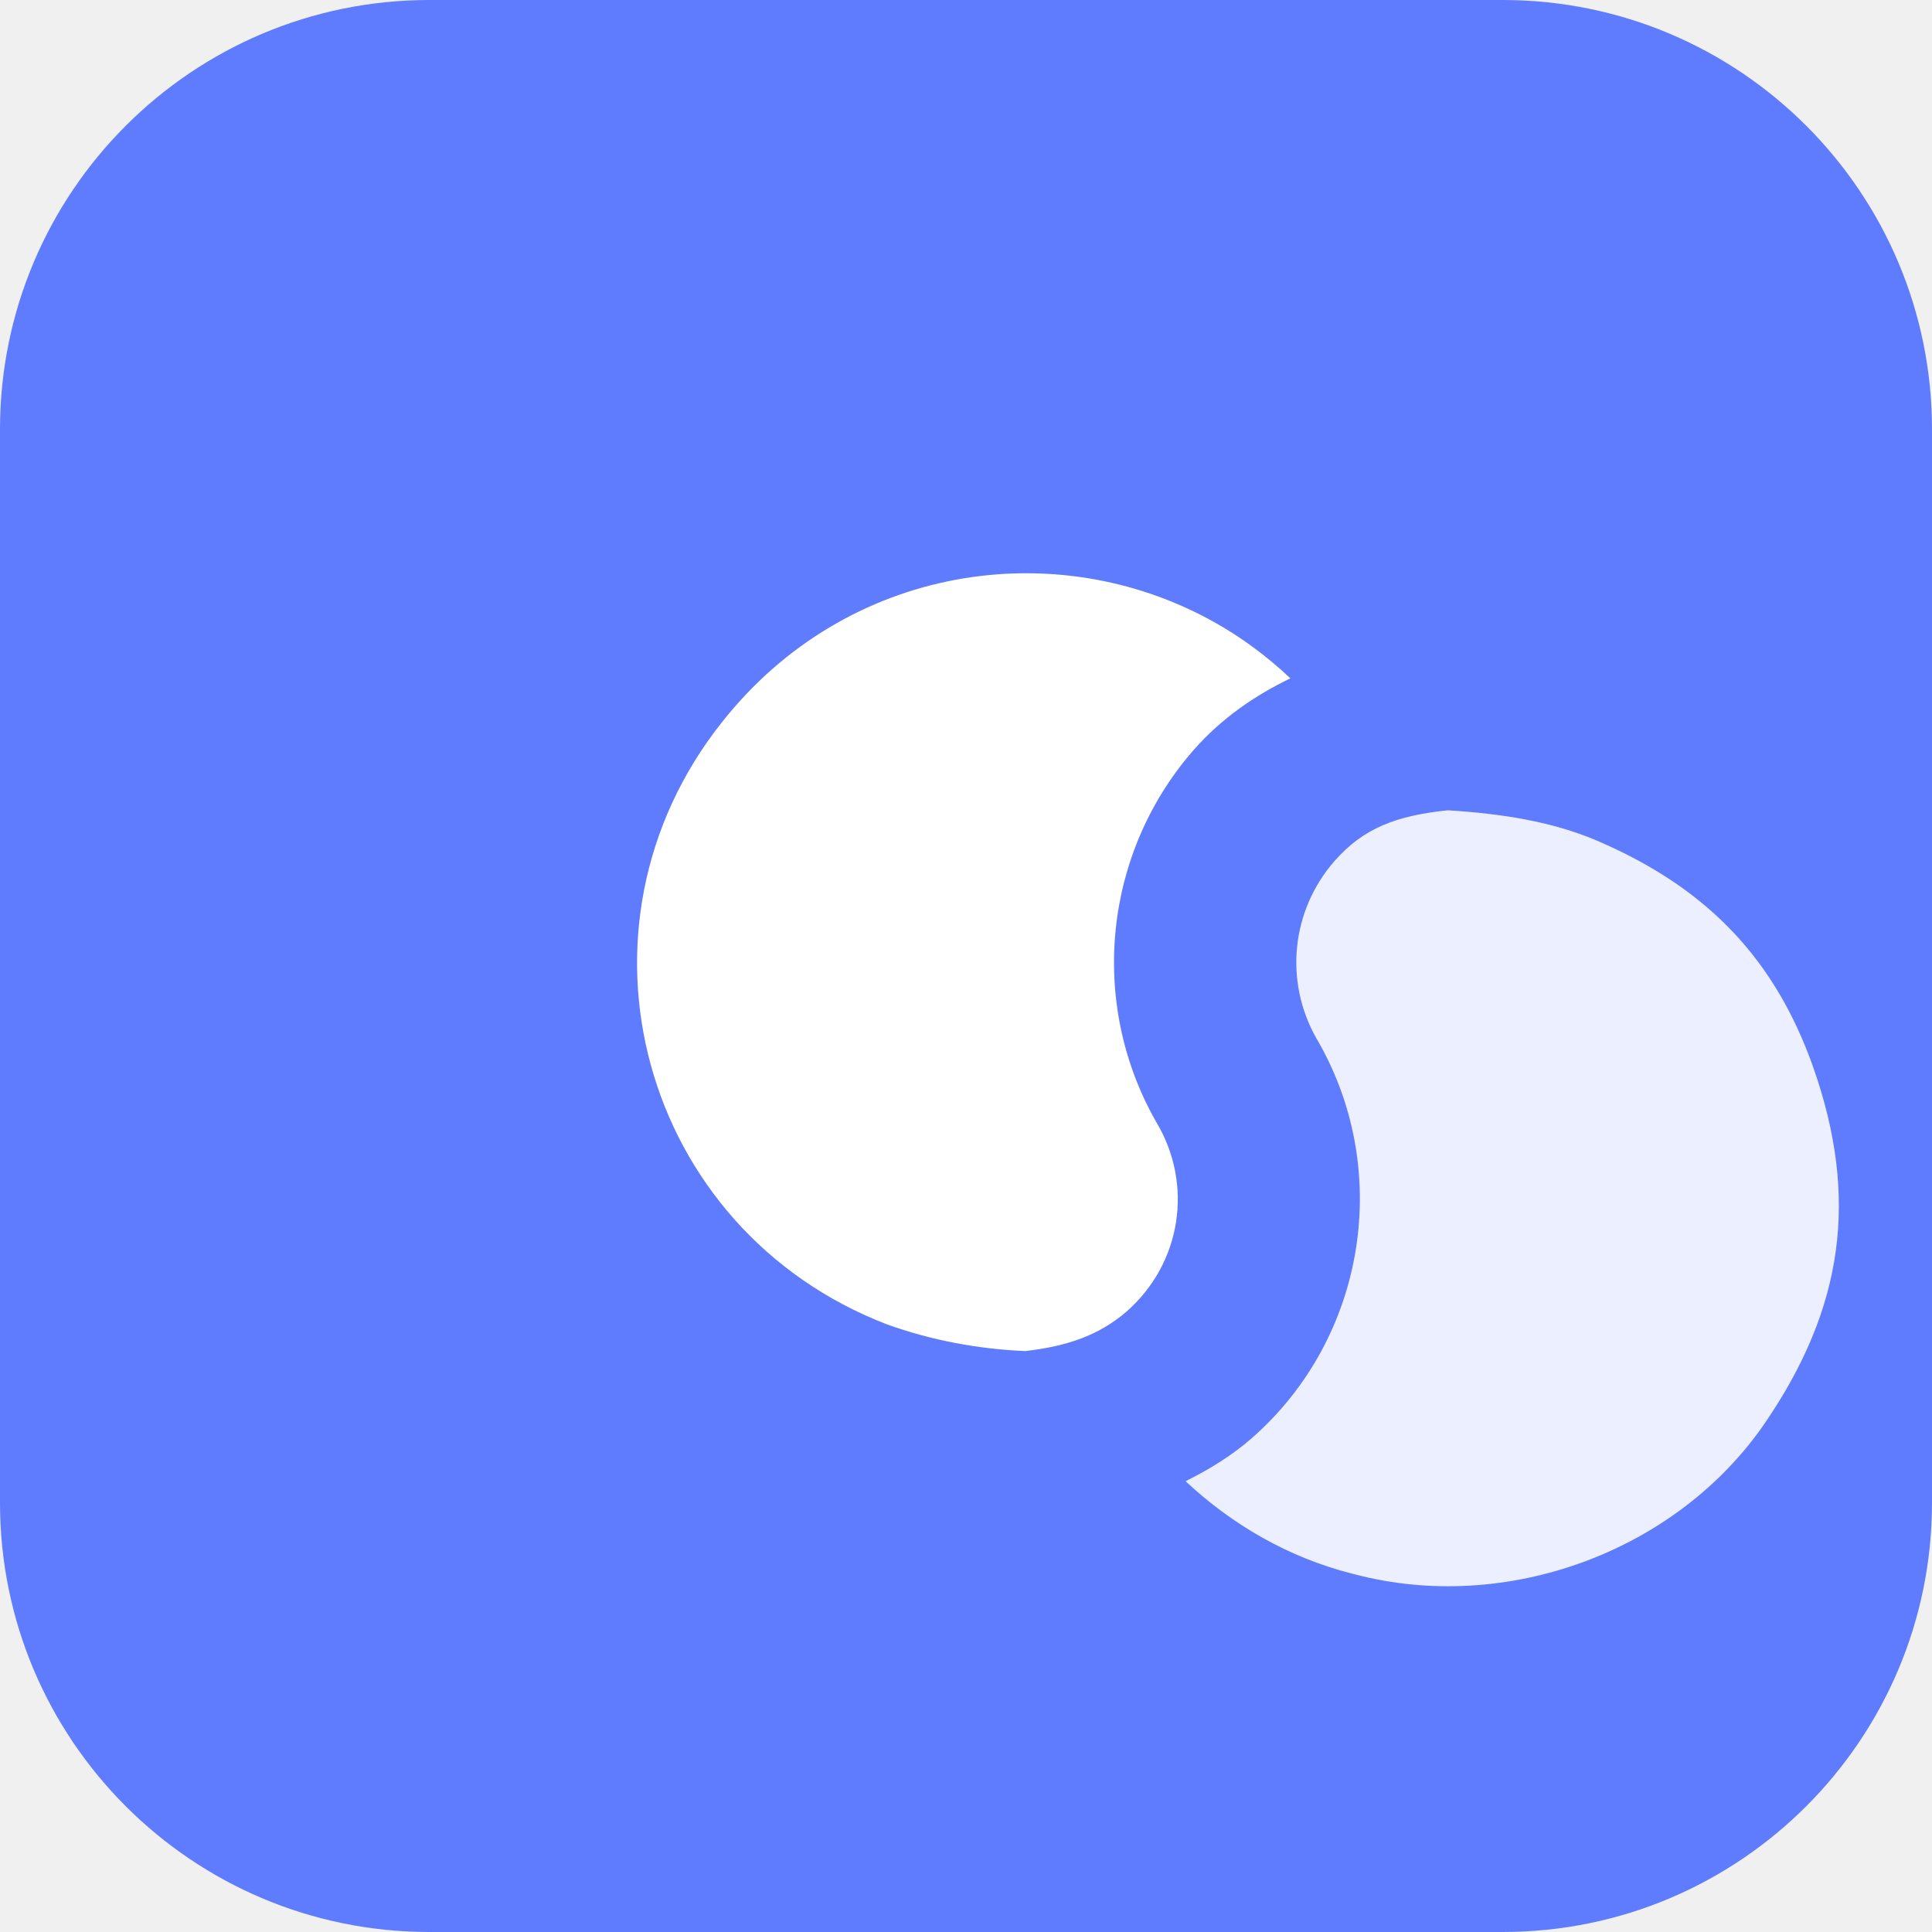
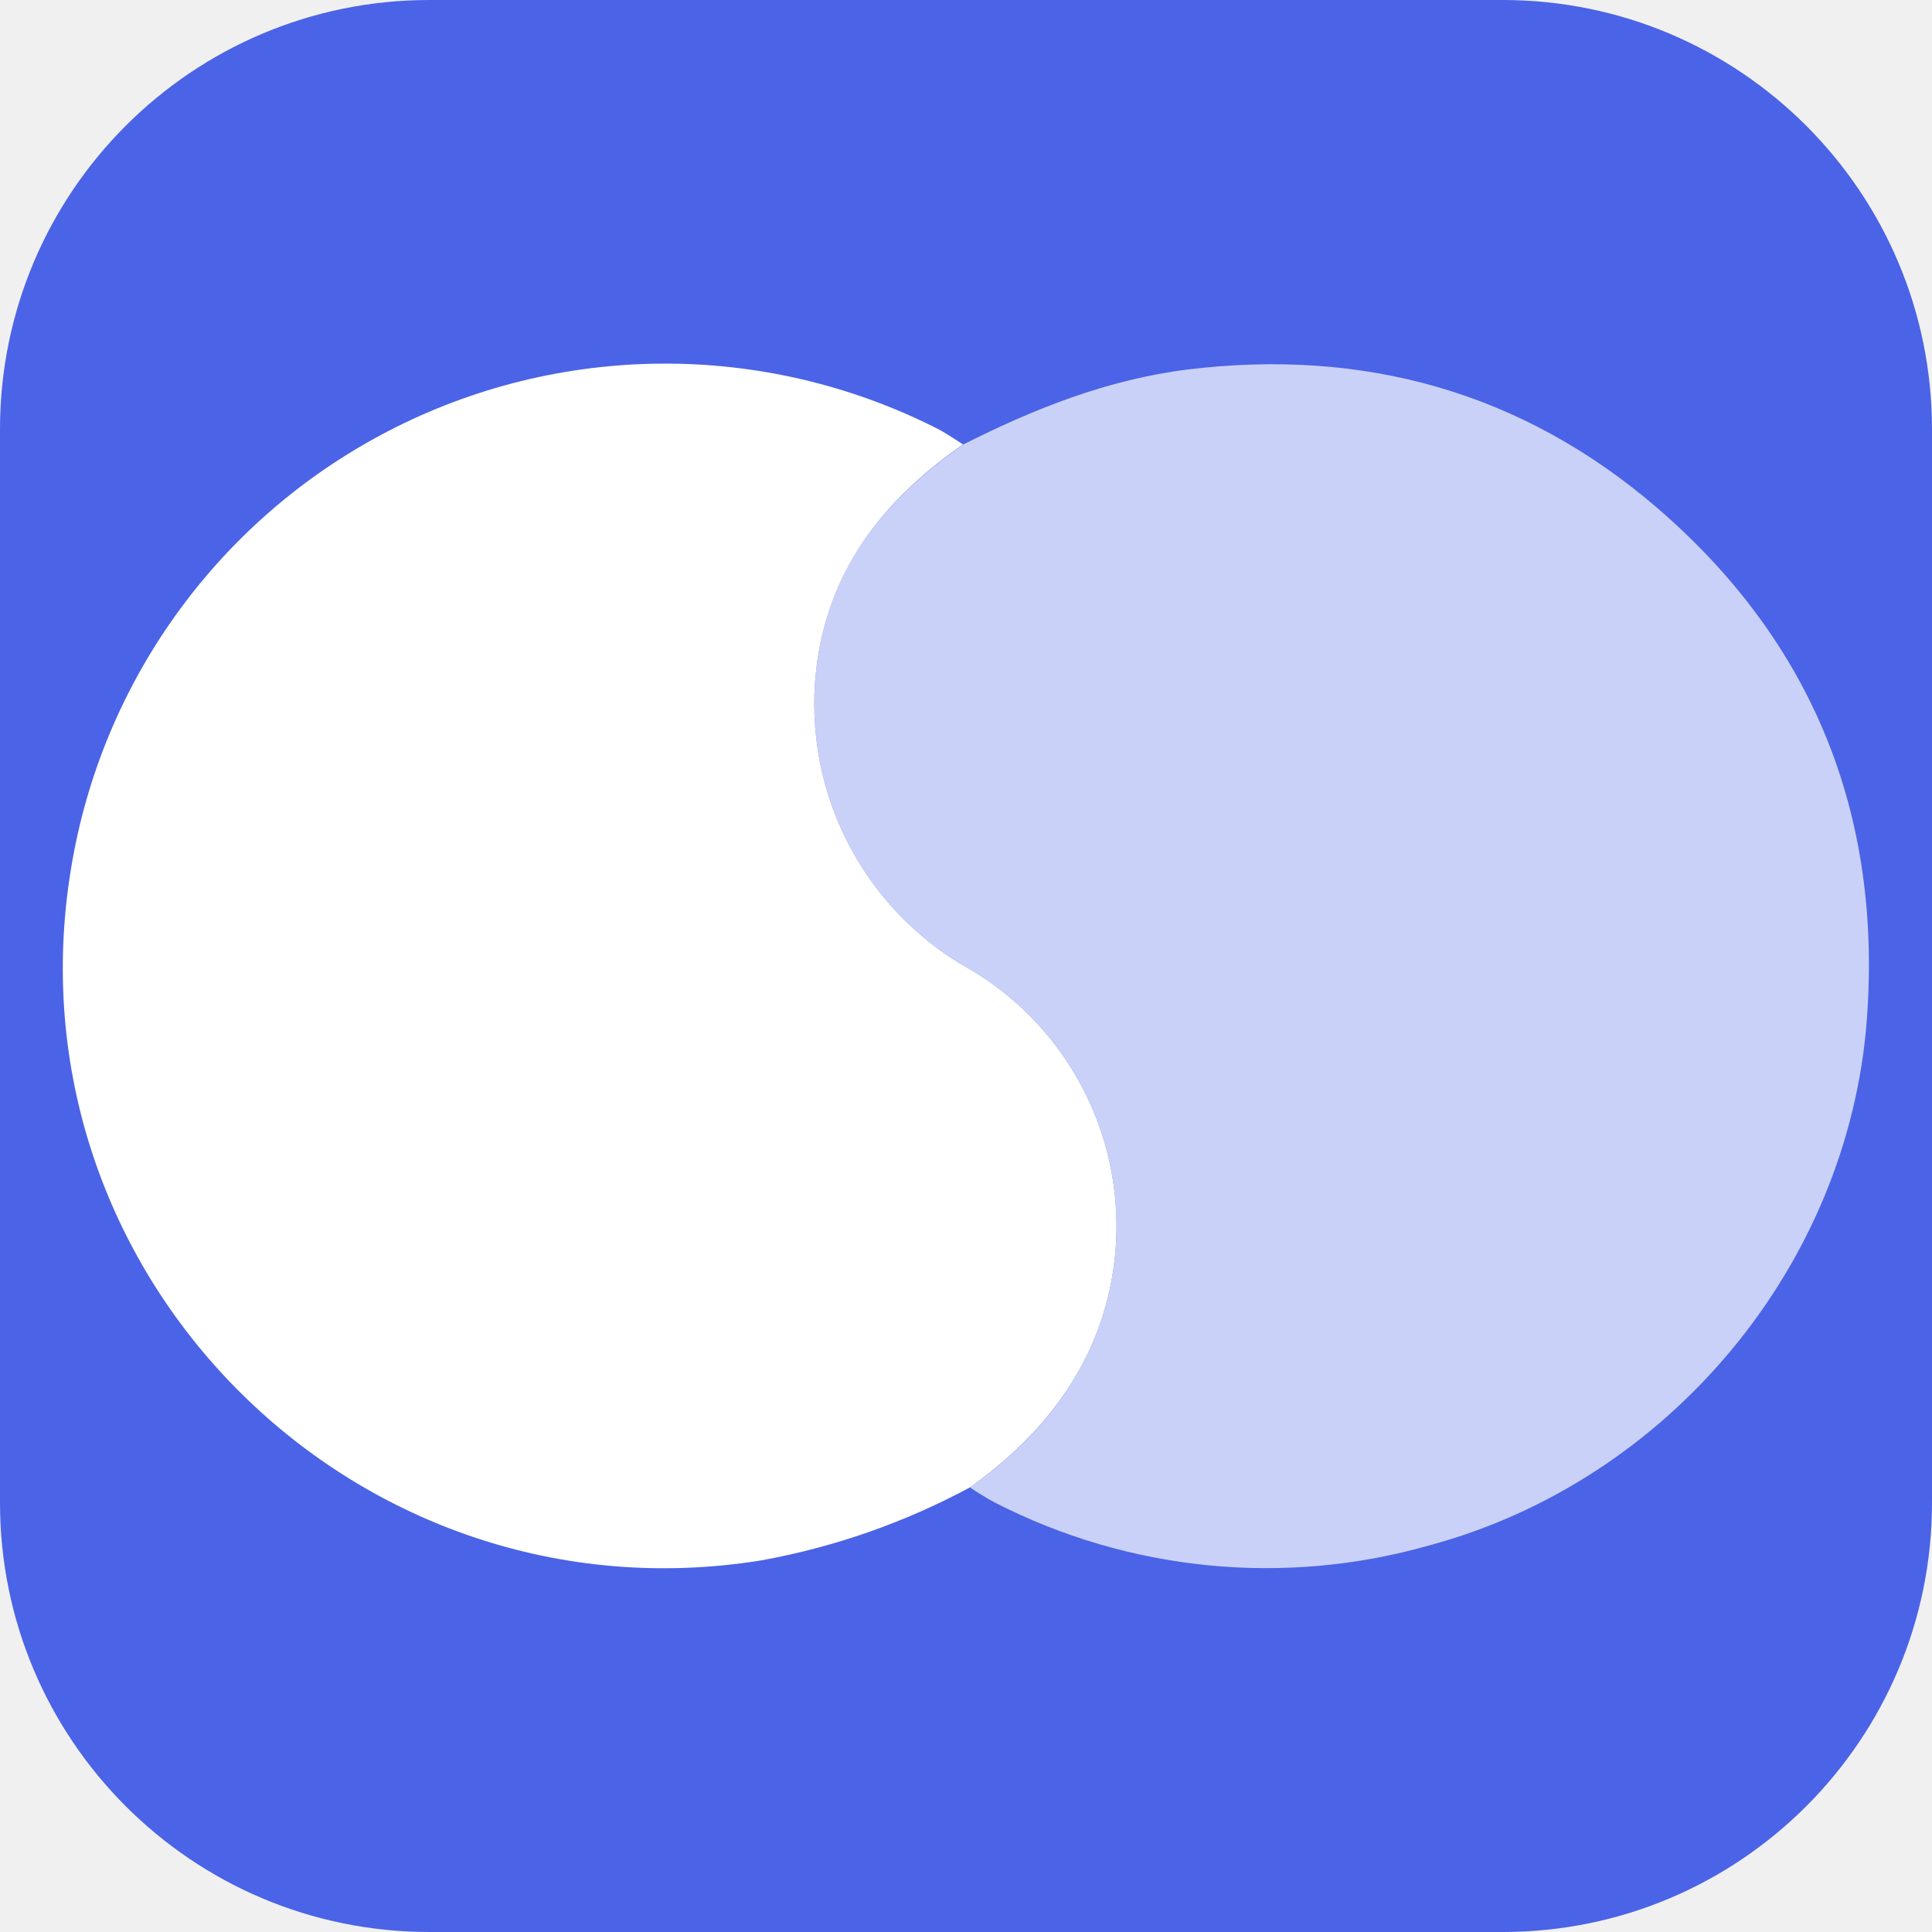
<svg xmlns="http://www.w3.org/2000/svg" viewBox="0 0 180 180" width="180" height="180">
-   <rect width="180" height="180" rx="40" fill="#5f7cff" />
-   <g transform="translate(34, 43) scale(1)">
-     <path fill="#ffffff" d="M79.07 14.931          C64.314 6.711 44.865 9.63 33.295 24.246          l-0.006 0.007 -0.006 0.007          c-15.291 19.225 -7.552 47.327 15.37 56.136          4.136 1.481 8.473 2.293 12.86 2.479          3.931 -0.444 6.913 -1.491 9.445 -3.682          5.097 -4.469 6.257 -11.808 2.783 -17.631          l-0.051 -0.084 -0.048 -0.086          C67.41 50.323 68.841 36.451 77.2 26.886          l0.009 -0.009 0.007 -0.01          c2.628 -2.987 5.736 -5.088 9.005 -6.669          -2.204 -2.081 -4.602 -3.848 -7.151 -5.268          z" />
-     <path fill="#ecefff" d="M120.028 37.965          c-1.655 -0.981 -3.437 -1.873 -5.351 -2.689          -4.111 -1.729 -8.668 -2.462 -13.774 -2.782          -4.816 0.491 -7.877 1.666 -10.571 4.727          -4.022 4.606 -4.699 11.171 -1.699 16.5          l-0.099 -0.171          c7.302 12.239 4.792 28.081 -5.934 37.465          l-0.011 0.011 -0.013 0.01          c-1.909 1.656 -3.987 2.897 -6.118 3.967          4.367 4.081 9.641 7.13 15.531 8.612          l0.054 0.014 0.055 0.014          c14.202 3.789 30.159 -2.07 38.372 -14.114          7.283 -10.685 8.736 -20.924 4.475 -33.062          -2.714 -7.697 -7.008 -13.322 -13.304 -17.492          -0.524 -0.347 -1.061 -0.684 -1.613 -1.011          z" />
+   <rect width="180" height="180" rx="40" fill="#4b63e6" />
+   <g transform="translate(5.88, 33.865) scale(1)">
+     <path fill="#ffffff" d="M84.49 104.71A65.7 65.7 0 0 1 65 111.52c-37.41 6-70-26.1-64.4-63.58A56.09 56.09 0 0 1 81.31 6c.88.44 1.69 1 2.53 1.54C77.17 12.19 72.17 18 70.52 26.23A28.34 28.34 0 0 0 83.89 56.1a27.8 27.8 0 0 1 12.76 33.24c-2.26 6.54-6.65 11.43-12.16 15.37z" />
+     <path fill="#ffffff" fill-opacity="0.7" d="M84.49 104.71c5.55-3.94 9.9-8.83 12.16-15.37A27.8 27.8 0 0 0 83.89 56.1a28.34 28.34 0 0 1-13.37-29.87c1.65-8.26 6.65-14 13.32-18.67 6.63-3.35 13.45-6.06 20.93-7 16.43-2 31.13 2.09 43.66 12.82C163 25.89 169.48 42 168.05 61.12c-1.72 22.95-18.48 43-40.78 49a55.41 55.41 0 0 1-40.47-4 25.45 25.45 0 0 1-2.31-1.41z" />
  </g>
</svg>
